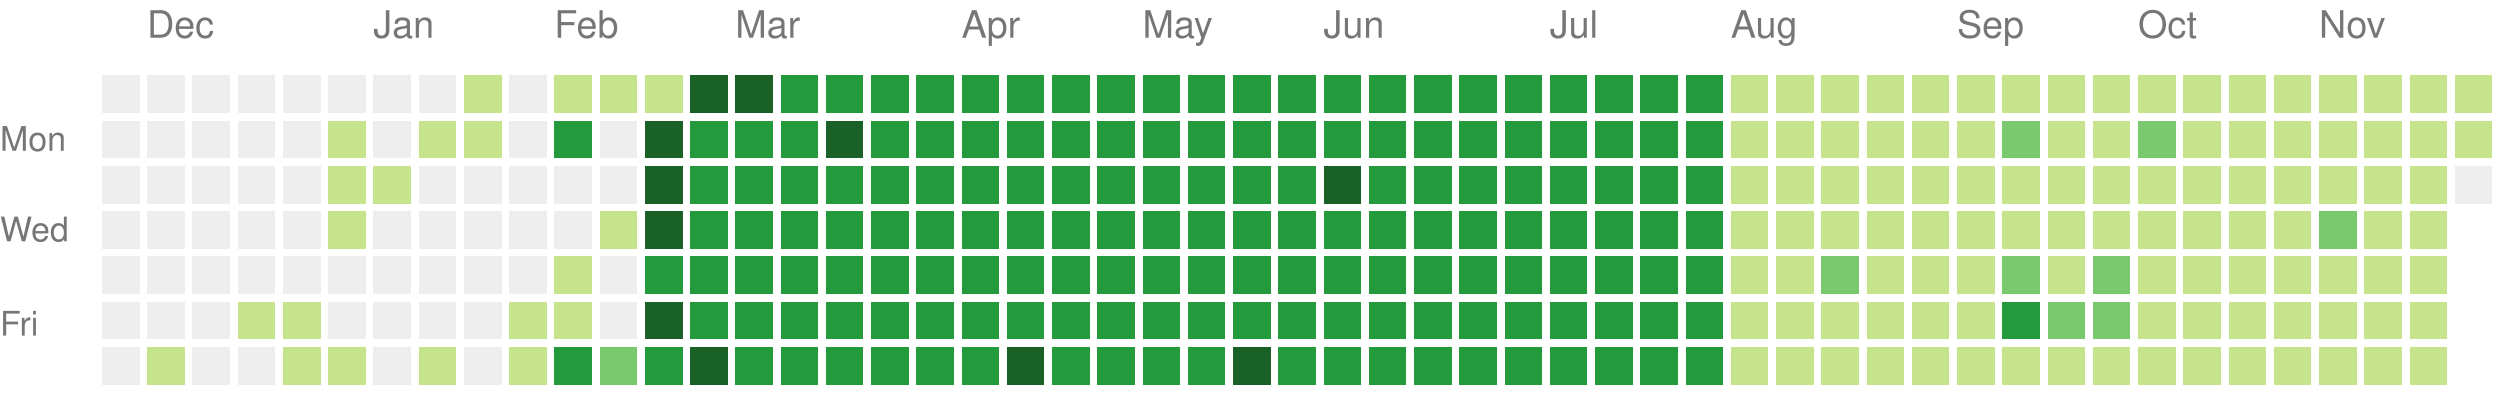
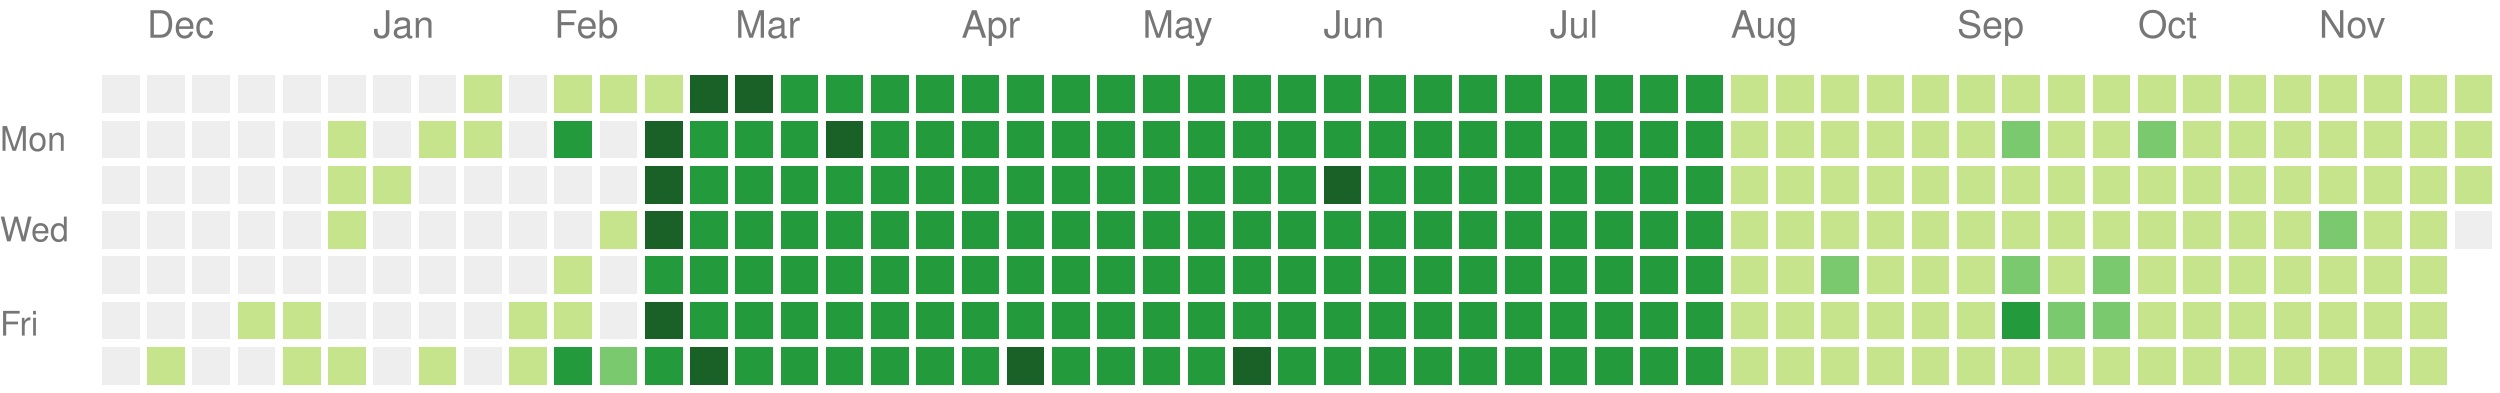
<svg xmlns="http://www.w3.org/2000/svg" version="1.1" width="663" height="104">
  <rect style="fill:#eeeeee;shape-rendering:crispedges;" data-score="0" data-date="2024-11-24" x="27" y="20" width="10" height="10" />
  <rect style="fill:#eeeeee;shape-rendering:crispedges;" data-score="0" data-date="2024-12-01" x="39" y="20" width="10" height="10" />
  <rect style="fill:#eeeeee;shape-rendering:crispedges;" data-score="0" data-date="2024-12-08" x="51" y="20" width="10" height="10" />
  <rect style="fill:#eeeeee;shape-rendering:crispedges;" data-score="0" data-date="2024-12-15" x="63" y="20" width="10" height="10" />
  <rect style="fill:#eeeeee;shape-rendering:crispedges;" data-score="0" data-date="2024-12-22" x="75" y="20" width="10" height="10" />
  <rect style="fill:#eeeeee;shape-rendering:crispedges;" data-score="0" data-date="2024-12-29" x="87" y="20" width="10" height="10" />
  <rect style="fill:#eeeeee;shape-rendering:crispedges;" data-score="0" data-date="2025-01-05" x="99" y="20" width="10" height="10" />
  <rect style="fill:#eeeeee;shape-rendering:crispedges;" data-score="0" data-date="2025-01-12" x="111" y="20" width="10" height="10" />
  <rect style="fill:#c6e48b;shape-rendering:crispedges;" data-score="1" data-date="2025-01-19" x="123" y="20" width="10" height="10" />
  <rect style="fill:#eeeeee;shape-rendering:crispedges;" data-score="0" data-date="2025-01-26" x="135" y="20" width="10" height="10" />
  <rect style="fill:#c6e48b;shape-rendering:crispedges;" data-score="1" data-date="2025-02-02" x="147" y="20" width="10" height="10" />
  <rect style="fill:#c6e48b;shape-rendering:crispedges;" data-score="1" data-date="2025-02-09" x="159" y="20" width="10" height="10" />
  <rect style="fill:#c6e48b;shape-rendering:crispedges;" data-score="1" data-date="2025-02-16" x="171" y="20" width="10" height="10" />
  <rect style="fill:#196127;shape-rendering:crispedges;" data-score="4" data-date="2025-02-23" x="183" y="20" width="10" height="10" />
  <rect style="fill:#196127;shape-rendering:crispedges;" data-score="4" data-date="2025-03-02" x="195" y="20" width="10" height="10" />
  <rect style="fill:#239a3b;shape-rendering:crispedges;" data-score="3" data-date="2025-03-09" x="207" y="20" width="10" height="10" />
  <rect style="fill:#239a3b;shape-rendering:crispedges;" data-score="3" data-date="2025-03-16" x="219" y="20" width="10" height="10" />
  <rect style="fill:#239a3b;shape-rendering:crispedges;" data-score="3" data-date="2025-03-23" x="231" y="20" width="10" height="10" />
  <rect style="fill:#239a3b;shape-rendering:crispedges;" data-score="3" data-date="2025-03-30" x="243" y="20" width="10" height="10" />
  <rect style="fill:#239a3b;shape-rendering:crispedges;" data-score="3" data-date="2025-04-06" x="255" y="20" width="10" height="10" />
  <rect style="fill:#239a3b;shape-rendering:crispedges;" data-score="3" data-date="2025-04-13" x="267" y="20" width="10" height="10" />
  <rect style="fill:#239a3b;shape-rendering:crispedges;" data-score="3" data-date="2025-04-20" x="279" y="20" width="10" height="10" />
  <rect style="fill:#239a3b;shape-rendering:crispedges;" data-score="3" data-date="2025-04-27" x="291" y="20" width="10" height="10" />
  <rect style="fill:#239a3b;shape-rendering:crispedges;" data-score="3" data-date="2025-05-04" x="303" y="20" width="10" height="10" />
  <rect style="fill:#239a3b;shape-rendering:crispedges;" data-score="3" data-date="2025-05-11" x="315" y="20" width="10" height="10" />
  <rect style="fill:#239a3b;shape-rendering:crispedges;" data-score="3" data-date="2025-05-18" x="327" y="20" width="10" height="10" />
  <rect style="fill:#239a3b;shape-rendering:crispedges;" data-score="3" data-date="2025-05-25" x="339" y="20" width="10" height="10" />
  <rect style="fill:#239a3b;shape-rendering:crispedges;" data-score="3" data-date="2025-06-01" x="351" y="20" width="10" height="10" />
  <rect style="fill:#239a3b;shape-rendering:crispedges;" data-score="3" data-date="2025-06-08" x="363" y="20" width="10" height="10" />
  <rect style="fill:#239a3b;shape-rendering:crispedges;" data-score="3" data-date="2025-06-15" x="375" y="20" width="10" height="10" />
  <rect style="fill:#239a3b;shape-rendering:crispedges;" data-score="3" data-date="2025-06-22" x="387" y="20" width="10" height="10" />
  <rect style="fill:#239a3b;shape-rendering:crispedges;" data-score="3" data-date="2025-06-29" x="399" y="20" width="10" height="10" />
  <rect style="fill:#239a3b;shape-rendering:crispedges;" data-score="3" data-date="2025-07-06" x="411" y="20" width="10" height="10" />
  <rect style="fill:#239a3b;shape-rendering:crispedges;" data-score="3" data-date="2025-07-13" x="423" y="20" width="10" height="10" />
  <rect style="fill:#239a3b;shape-rendering:crispedges;" data-score="3" data-date="2025-07-20" x="435" y="20" width="10" height="10" />
  <rect style="fill:#239a3b;shape-rendering:crispedges;" data-score="3" data-date="2025-07-27" x="447" y="20" width="10" height="10" />
  <rect style="fill:#c6e48b;shape-rendering:crispedges;" data-score="1" data-date="2025-08-03" x="459" y="20" width="10" height="10" />
  <rect style="fill:#c6e48b;shape-rendering:crispedges;" data-score="1" data-date="2025-08-10" x="471" y="20" width="10" height="10" />
  <rect style="fill:#c6e48b;shape-rendering:crispedges;" data-score="1" data-date="2025-08-17" x="483" y="20" width="10" height="10" />
  <rect style="fill:#c6e48b;shape-rendering:crispedges;" data-score="1" data-date="2025-08-24" x="495" y="20" width="10" height="10" />
  <rect style="fill:#c6e48b;shape-rendering:crispedges;" data-score="1" data-date="2025-08-31" x="507" y="20" width="10" height="10" />
  <rect style="fill:#c6e48b;shape-rendering:crispedges;" data-score="1" data-date="2025-09-07" x="519" y="20" width="10" height="10" />
  <rect style="fill:#c6e48b;shape-rendering:crispedges;" data-score="1" data-date="2025-09-14" x="531" y="20" width="10" height="10" />
  <rect style="fill:#c6e48b;shape-rendering:crispedges;" data-score="1" data-date="2025-09-21" x="543" y="20" width="10" height="10" />
  <rect style="fill:#c6e48b;shape-rendering:crispedges;" data-score="1" data-date="2025-09-28" x="555" y="20" width="10" height="10" />
  <rect style="fill:#c6e48b;shape-rendering:crispedges;" data-score="1" data-date="2025-10-05" x="567" y="20" width="10" height="10" />
  <rect style="fill:#c6e48b;shape-rendering:crispedges;" data-score="1" data-date="2025-10-12" x="579" y="20" width="10" height="10" />
  <rect style="fill:#c6e48b;shape-rendering:crispedges;" data-score="1" data-date="2025-10-19" x="591" y="20" width="10" height="10" />
  <rect style="fill:#c6e48b;shape-rendering:crispedges;" data-score="1" data-date="2025-10-26" x="603" y="20" width="10" height="10" />
  <rect style="fill:#c6e48b;shape-rendering:crispedges;" data-score="1" data-date="2025-11-02" x="615" y="20" width="10" height="10" />
  <rect style="fill:#c6e48b;shape-rendering:crispedges;" data-score="1" data-date="2025-11-09" x="627" y="20" width="10" height="10" />
  <rect style="fill:#c6e48b;shape-rendering:crispedges;" data-score="1" data-date="2025-11-16" x="639" y="20" width="10" height="10" />
  <rect style="fill:#c6e48b;shape-rendering:crispedges;" data-score="1" data-date="2025-11-23" x="651" y="20" width="10" height="10" />
  <rect style="fill:#eeeeee;shape-rendering:crispedges;" data-score="0" data-date="2024-11-25" x="27" y="32" width="10" height="10" />
  <rect style="fill:#eeeeee;shape-rendering:crispedges;" data-score="0" data-date="2024-12-02" x="39" y="32" width="10" height="10" />
  <rect style="fill:#eeeeee;shape-rendering:crispedges;" data-score="0" data-date="2024-12-09" x="51" y="32" width="10" height="10" />
  <rect style="fill:#eeeeee;shape-rendering:crispedges;" data-score="0" data-date="2024-12-16" x="63" y="32" width="10" height="10" />
  <rect style="fill:#eeeeee;shape-rendering:crispedges;" data-score="0" data-date="2024-12-23" x="75" y="32" width="10" height="10" />
  <rect style="fill:#c6e48b;shape-rendering:crispedges;" data-score="1" data-date="2024-12-30" x="87" y="32" width="10" height="10" />
  <rect style="fill:#eeeeee;shape-rendering:crispedges;" data-score="0" data-date="2025-01-06" x="99" y="32" width="10" height="10" />
  <rect style="fill:#c6e48b;shape-rendering:crispedges;" data-score="1" data-date="2025-01-13" x="111" y="32" width="10" height="10" />
  <rect style="fill:#c6e48b;shape-rendering:crispedges;" data-score="1" data-date="2025-01-20" x="123" y="32" width="10" height="10" />
  <rect style="fill:#eeeeee;shape-rendering:crispedges;" data-score="0" data-date="2025-01-27" x="135" y="32" width="10" height="10" />
  <rect style="fill:#239a3b;shape-rendering:crispedges;" data-score="3" data-date="2025-02-03" x="147" y="32" width="10" height="10" />
  <rect style="fill:#eeeeee;shape-rendering:crispedges;" data-score="0" data-date="2025-02-10" x="159" y="32" width="10" height="10" />
  <rect style="fill:#196127;shape-rendering:crispedges;" data-score="4" data-date="2025-02-17" x="171" y="32" width="10" height="10" />
  <rect style="fill:#239a3b;shape-rendering:crispedges;" data-score="3" data-date="2025-02-24" x="183" y="32" width="10" height="10" />
  <rect style="fill:#239a3b;shape-rendering:crispedges;" data-score="3" data-date="2025-03-03" x="195" y="32" width="10" height="10" />
  <rect style="fill:#239a3b;shape-rendering:crispedges;" data-score="3" data-date="2025-03-10" x="207" y="32" width="10" height="10" />
  <rect style="fill:#196127;shape-rendering:crispedges;" data-score="4" data-date="2025-03-17" x="219" y="32" width="10" height="10" />
  <rect style="fill:#239a3b;shape-rendering:crispedges;" data-score="3" data-date="2025-03-24" x="231" y="32" width="10" height="10" />
  <rect style="fill:#239a3b;shape-rendering:crispedges;" data-score="3" data-date="2025-03-31" x="243" y="32" width="10" height="10" />
  <rect style="fill:#239a3b;shape-rendering:crispedges;" data-score="3" data-date="2025-04-07" x="255" y="32" width="10" height="10" />
  <rect style="fill:#239a3b;shape-rendering:crispedges;" data-score="3" data-date="2025-04-14" x="267" y="32" width="10" height="10" />
  <rect style="fill:#239a3b;shape-rendering:crispedges;" data-score="3" data-date="2025-04-21" x="279" y="32" width="10" height="10" />
  <rect style="fill:#239a3b;shape-rendering:crispedges;" data-score="3" data-date="2025-04-28" x="291" y="32" width="10" height="10" />
  <rect style="fill:#239a3b;shape-rendering:crispedges;" data-score="3" data-date="2025-05-05" x="303" y="32" width="10" height="10" />
  <rect style="fill:#239a3b;shape-rendering:crispedges;" data-score="3" data-date="2025-05-12" x="315" y="32" width="10" height="10" />
  <rect style="fill:#239a3b;shape-rendering:crispedges;" data-score="3" data-date="2025-05-19" x="327" y="32" width="10" height="10" />
  <rect style="fill:#239a3b;shape-rendering:crispedges;" data-score="3" data-date="2025-05-26" x="339" y="32" width="10" height="10" />
  <rect style="fill:#239a3b;shape-rendering:crispedges;" data-score="3" data-date="2025-06-02" x="351" y="32" width="10" height="10" />
  <rect style="fill:#239a3b;shape-rendering:crispedges;" data-score="3" data-date="2025-06-09" x="363" y="32" width="10" height="10" />
  <rect style="fill:#239a3b;shape-rendering:crispedges;" data-score="3" data-date="2025-06-16" x="375" y="32" width="10" height="10" />
  <rect style="fill:#239a3b;shape-rendering:crispedges;" data-score="3" data-date="2025-06-23" x="387" y="32" width="10" height="10" />
  <rect style="fill:#239a3b;shape-rendering:crispedges;" data-score="3" data-date="2025-06-30" x="399" y="32" width="10" height="10" />
  <rect style="fill:#239a3b;shape-rendering:crispedges;" data-score="3" data-date="2025-07-07" x="411" y="32" width="10" height="10" />
  <rect style="fill:#239a3b;shape-rendering:crispedges;" data-score="3" data-date="2025-07-14" x="423" y="32" width="10" height="10" />
  <rect style="fill:#239a3b;shape-rendering:crispedges;" data-score="3" data-date="2025-07-21" x="435" y="32" width="10" height="10" />
  <rect style="fill:#239a3b;shape-rendering:crispedges;" data-score="3" data-date="2025-07-28" x="447" y="32" width="10" height="10" />
  <rect style="fill:#c6e48b;shape-rendering:crispedges;" data-score="1" data-date="2025-08-04" x="459" y="32" width="10" height="10" />
  <rect style="fill:#c6e48b;shape-rendering:crispedges;" data-score="1" data-date="2025-08-11" x="471" y="32" width="10" height="10" />
  <rect style="fill:#c6e48b;shape-rendering:crispedges;" data-score="1" data-date="2025-08-18" x="483" y="32" width="10" height="10" />
  <rect style="fill:#c6e48b;shape-rendering:crispedges;" data-score="1" data-date="2025-08-25" x="495" y="32" width="10" height="10" />
  <rect style="fill:#c6e48b;shape-rendering:crispedges;" data-score="1" data-date="2025-09-01" x="507" y="32" width="10" height="10" />
  <rect style="fill:#c6e48b;shape-rendering:crispedges;" data-score="1" data-date="2025-09-08" x="519" y="32" width="10" height="10" />
  <rect style="fill:#7bc96f;shape-rendering:crispedges;" data-score="2" data-date="2025-09-15" x="531" y="32" width="10" height="10" />
  <rect style="fill:#c6e48b;shape-rendering:crispedges;" data-score="1" data-date="2025-09-22" x="543" y="32" width="10" height="10" />
  <rect style="fill:#c6e48b;shape-rendering:crispedges;" data-score="1" data-date="2025-09-29" x="555" y="32" width="10" height="10" />
  <rect style="fill:#7bc96f;shape-rendering:crispedges;" data-score="2" data-date="2025-10-06" x="567" y="32" width="10" height="10" />
  <rect style="fill:#c6e48b;shape-rendering:crispedges;" data-score="1" data-date="2025-10-13" x="579" y="32" width="10" height="10" />
  <rect style="fill:#c6e48b;shape-rendering:crispedges;" data-score="1" data-date="2025-10-20" x="591" y="32" width="10" height="10" />
  <rect style="fill:#c6e48b;shape-rendering:crispedges;" data-score="1" data-date="2025-10-27" x="603" y="32" width="10" height="10" />
  <rect style="fill:#c6e48b;shape-rendering:crispedges;" data-score="1" data-date="2025-11-03" x="615" y="32" width="10" height="10" />
  <rect style="fill:#c6e48b;shape-rendering:crispedges;" data-score="1" data-date="2025-11-10" x="627" y="32" width="10" height="10" />
  <rect style="fill:#c6e48b;shape-rendering:crispedges;" data-score="1" data-date="2025-11-17" x="639" y="32" width="10" height="10" />
  <rect style="fill:#c6e48b;shape-rendering:crispedges;" data-score="1" data-date="2025-11-24" x="651" y="32" width="10" height="10" />
  <rect style="fill:#eeeeee;shape-rendering:crispedges;" data-score="0" data-date="2024-11-26" x="27" y="44" width="10" height="10" />
  <rect style="fill:#eeeeee;shape-rendering:crispedges;" data-score="0" data-date="2024-12-03" x="39" y="44" width="10" height="10" />
  <rect style="fill:#eeeeee;shape-rendering:crispedges;" data-score="0" data-date="2024-12-10" x="51" y="44" width="10" height="10" />
  <rect style="fill:#eeeeee;shape-rendering:crispedges;" data-score="0" data-date="2024-12-17" x="63" y="44" width="10" height="10" />
  <rect style="fill:#eeeeee;shape-rendering:crispedges;" data-score="0" data-date="2024-12-24" x="75" y="44" width="10" height="10" />
  <rect style="fill:#c6e48b;shape-rendering:crispedges;" data-score="1" data-date="2024-12-31" x="87" y="44" width="10" height="10" />
  <rect style="fill:#c6e48b;shape-rendering:crispedges;" data-score="1" data-date="2025-01-07" x="99" y="44" width="10" height="10" />
  <rect style="fill:#eeeeee;shape-rendering:crispedges;" data-score="0" data-date="2025-01-14" x="111" y="44" width="10" height="10" />
  <rect style="fill:#eeeeee;shape-rendering:crispedges;" data-score="0" data-date="2025-01-21" x="123" y="44" width="10" height="10" />
  <rect style="fill:#eeeeee;shape-rendering:crispedges;" data-score="0" data-date="2025-01-28" x="135" y="44" width="10" height="10" />
  <rect style="fill:#eeeeee;shape-rendering:crispedges;" data-score="0" data-date="2025-02-04" x="147" y="44" width="10" height="10" />
  <rect style="fill:#eeeeee;shape-rendering:crispedges;" data-score="0" data-date="2025-02-11" x="159" y="44" width="10" height="10" />
  <rect style="fill:#196127;shape-rendering:crispedges;" data-score="4" data-date="2025-02-18" x="171" y="44" width="10" height="10" />
  <rect style="fill:#239a3b;shape-rendering:crispedges;" data-score="3" data-date="2025-02-25" x="183" y="44" width="10" height="10" />
  <rect style="fill:#239a3b;shape-rendering:crispedges;" data-score="3" data-date="2025-03-04" x="195" y="44" width="10" height="10" />
  <rect style="fill:#239a3b;shape-rendering:crispedges;" data-score="3" data-date="2025-03-11" x="207" y="44" width="10" height="10" />
  <rect style="fill:#239a3b;shape-rendering:crispedges;" data-score="3" data-date="2025-03-18" x="219" y="44" width="10" height="10" />
  <rect style="fill:#239a3b;shape-rendering:crispedges;" data-score="3" data-date="2025-03-25" x="231" y="44" width="10" height="10" />
  <rect style="fill:#239a3b;shape-rendering:crispedges;" data-score="3" data-date="2025-04-01" x="243" y="44" width="10" height="10" />
  <rect style="fill:#239a3b;shape-rendering:crispedges;" data-score="3" data-date="2025-04-08" x="255" y="44" width="10" height="10" />
  <rect style="fill:#239a3b;shape-rendering:crispedges;" data-score="3" data-date="2025-04-15" x="267" y="44" width="10" height="10" />
  <rect style="fill:#239a3b;shape-rendering:crispedges;" data-score="3" data-date="2025-04-22" x="279" y="44" width="10" height="10" />
  <rect style="fill:#239a3b;shape-rendering:crispedges;" data-score="3" data-date="2025-04-29" x="291" y="44" width="10" height="10" />
  <rect style="fill:#239a3b;shape-rendering:crispedges;" data-score="3" data-date="2025-05-06" x="303" y="44" width="10" height="10" />
  <rect style="fill:#239a3b;shape-rendering:crispedges;" data-score="3" data-date="2025-05-13" x="315" y="44" width="10" height="10" />
  <rect style="fill:#239a3b;shape-rendering:crispedges;" data-score="3" data-date="2025-05-20" x="327" y="44" width="10" height="10" />
  <rect style="fill:#239a3b;shape-rendering:crispedges;" data-score="3" data-date="2025-05-27" x="339" y="44" width="10" height="10" />
  <rect style="fill:#196127;shape-rendering:crispedges;" data-score="4" data-date="2025-06-03" x="351" y="44" width="10" height="10" />
  <rect style="fill:#239a3b;shape-rendering:crispedges;" data-score="3" data-date="2025-06-10" x="363" y="44" width="10" height="10" />
  <rect style="fill:#239a3b;shape-rendering:crispedges;" data-score="3" data-date="2025-06-17" x="375" y="44" width="10" height="10" />
  <rect style="fill:#239a3b;shape-rendering:crispedges;" data-score="3" data-date="2025-06-24" x="387" y="44" width="10" height="10" />
  <rect style="fill:#239a3b;shape-rendering:crispedges;" data-score="3" data-date="2025-07-01" x="399" y="44" width="10" height="10" />
  <rect style="fill:#239a3b;shape-rendering:crispedges;" data-score="3" data-date="2025-07-08" x="411" y="44" width="10" height="10" />
  <rect style="fill:#239a3b;shape-rendering:crispedges;" data-score="3" data-date="2025-07-15" x="423" y="44" width="10" height="10" />
  <rect style="fill:#239a3b;shape-rendering:crispedges;" data-score="3" data-date="2025-07-22" x="435" y="44" width="10" height="10" />
  <rect style="fill:#239a3b;shape-rendering:crispedges;" data-score="3" data-date="2025-07-29" x="447" y="44" width="10" height="10" />
  <rect style="fill:#c6e48b;shape-rendering:crispedges;" data-score="1" data-date="2025-08-05" x="459" y="44" width="10" height="10" />
  <rect style="fill:#c6e48b;shape-rendering:crispedges;" data-score="1" data-date="2025-08-12" x="471" y="44" width="10" height="10" />
  <rect style="fill:#c6e48b;shape-rendering:crispedges;" data-score="1" data-date="2025-08-19" x="483" y="44" width="10" height="10" />
  <rect style="fill:#c6e48b;shape-rendering:crispedges;" data-score="1" data-date="2025-08-26" x="495" y="44" width="10" height="10" />
  <rect style="fill:#c6e48b;shape-rendering:crispedges;" data-score="1" data-date="2025-09-02" x="507" y="44" width="10" height="10" />
  <rect style="fill:#c6e48b;shape-rendering:crispedges;" data-score="1" data-date="2025-09-09" x="519" y="44" width="10" height="10" />
  <rect style="fill:#c6e48b;shape-rendering:crispedges;" data-score="1" data-date="2025-09-16" x="531" y="44" width="10" height="10" />
  <rect style="fill:#c6e48b;shape-rendering:crispedges;" data-score="1" data-date="2025-09-23" x="543" y="44" width="10" height="10" />
  <rect style="fill:#c6e48b;shape-rendering:crispedges;" data-score="1" data-date="2025-09-30" x="555" y="44" width="10" height="10" />
  <rect style="fill:#c6e48b;shape-rendering:crispedges;" data-score="1" data-date="2025-10-07" x="567" y="44" width="10" height="10" />
  <rect style="fill:#c6e48b;shape-rendering:crispedges;" data-score="1" data-date="2025-10-14" x="579" y="44" width="10" height="10" />
  <rect style="fill:#c6e48b;shape-rendering:crispedges;" data-score="1" data-date="2025-10-21" x="591" y="44" width="10" height="10" />
  <rect style="fill:#c6e48b;shape-rendering:crispedges;" data-score="1" data-date="2025-10-28" x="603" y="44" width="10" height="10" />
  <rect style="fill:#c6e48b;shape-rendering:crispedges;" data-score="1" data-date="2025-11-04" x="615" y="44" width="10" height="10" />
  <rect style="fill:#c6e48b;shape-rendering:crispedges;" data-score="1" data-date="2025-11-11" x="627" y="44" width="10" height="10" />
  <rect style="fill:#c6e48b;shape-rendering:crispedges;" data-score="1" data-date="2025-11-18" x="639" y="44" width="10" height="10" />
-   <rect style="fill:#eeeeee;shape-rendering:crispedges;" data-score="0" data-date="2025-11-25" x="651" y="44" width="10" height="10" />
+   <rect style="fill:#c6e48b;shape-rendering:crispedges;" data-score="1" data-date="2025-11-25" x="651" y="44" width="10" height="10" />
  <rect style="fill:#eeeeee;shape-rendering:crispedges;" data-score="0" data-date="2024-11-27" x="27" y="56" width="10" height="10" />
  <rect style="fill:#eeeeee;shape-rendering:crispedges;" data-score="0" data-date="2024-12-04" x="39" y="56" width="10" height="10" />
  <rect style="fill:#eeeeee;shape-rendering:crispedges;" data-score="0" data-date="2024-12-11" x="51" y="56" width="10" height="10" />
  <rect style="fill:#eeeeee;shape-rendering:crispedges;" data-score="0" data-date="2024-12-18" x="63" y="56" width="10" height="10" />
  <rect style="fill:#eeeeee;shape-rendering:crispedges;" data-score="0" data-date="2024-12-25" x="75" y="56" width="10" height="10" />
  <rect style="fill:#c6e48b;shape-rendering:crispedges;" data-score="1" data-date="2025-01-01" x="87" y="56" width="10" height="10" />
  <rect style="fill:#eeeeee;shape-rendering:crispedges;" data-score="0" data-date="2025-01-08" x="99" y="56" width="10" height="10" />
  <rect style="fill:#eeeeee;shape-rendering:crispedges;" data-score="0" data-date="2025-01-15" x="111" y="56" width="10" height="10" />
  <rect style="fill:#eeeeee;shape-rendering:crispedges;" data-score="0" data-date="2025-01-22" x="123" y="56" width="10" height="10" />
  <rect style="fill:#eeeeee;shape-rendering:crispedges;" data-score="0" data-date="2025-01-29" x="135" y="56" width="10" height="10" />
  <rect style="fill:#eeeeee;shape-rendering:crispedges;" data-score="0" data-date="2025-02-05" x="147" y="56" width="10" height="10" />
  <rect style="fill:#c6e48b;shape-rendering:crispedges;" data-score="1" data-date="2025-02-12" x="159" y="56" width="10" height="10" />
  <rect style="fill:#196127;shape-rendering:crispedges;" data-score="4" data-date="2025-02-19" x="171" y="56" width="10" height="10" />
  <rect style="fill:#239a3b;shape-rendering:crispedges;" data-score="3" data-date="2025-02-26" x="183" y="56" width="10" height="10" />
  <rect style="fill:#239a3b;shape-rendering:crispedges;" data-score="3" data-date="2025-03-05" x="195" y="56" width="10" height="10" />
  <rect style="fill:#239a3b;shape-rendering:crispedges;" data-score="3" data-date="2025-03-12" x="207" y="56" width="10" height="10" />
  <rect style="fill:#239a3b;shape-rendering:crispedges;" data-score="3" data-date="2025-03-19" x="219" y="56" width="10" height="10" />
  <rect style="fill:#239a3b;shape-rendering:crispedges;" data-score="3" data-date="2025-03-26" x="231" y="56" width="10" height="10" />
  <rect style="fill:#239a3b;shape-rendering:crispedges;" data-score="3" data-date="2025-04-02" x="243" y="56" width="10" height="10" />
  <rect style="fill:#239a3b;shape-rendering:crispedges;" data-score="3" data-date="2025-04-09" x="255" y="56" width="10" height="10" />
  <rect style="fill:#239a3b;shape-rendering:crispedges;" data-score="3" data-date="2025-04-16" x="267" y="56" width="10" height="10" />
  <rect style="fill:#239a3b;shape-rendering:crispedges;" data-score="3" data-date="2025-04-23" x="279" y="56" width="10" height="10" />
  <rect style="fill:#239a3b;shape-rendering:crispedges;" data-score="3" data-date="2025-04-30" x="291" y="56" width="10" height="10" />
  <rect style="fill:#239a3b;shape-rendering:crispedges;" data-score="3" data-date="2025-05-07" x="303" y="56" width="10" height="10" />
  <rect style="fill:#239a3b;shape-rendering:crispedges;" data-score="3" data-date="2025-05-14" x="315" y="56" width="10" height="10" />
  <rect style="fill:#239a3b;shape-rendering:crispedges;" data-score="3" data-date="2025-05-21" x="327" y="56" width="10" height="10" />
  <rect style="fill:#239a3b;shape-rendering:crispedges;" data-score="3" data-date="2025-05-28" x="339" y="56" width="10" height="10" />
  <rect style="fill:#239a3b;shape-rendering:crispedges;" data-score="3" data-date="2025-06-04" x="351" y="56" width="10" height="10" />
  <rect style="fill:#239a3b;shape-rendering:crispedges;" data-score="3" data-date="2025-06-11" x="363" y="56" width="10" height="10" />
  <rect style="fill:#239a3b;shape-rendering:crispedges;" data-score="3" data-date="2025-06-18" x="375" y="56" width="10" height="10" />
  <rect style="fill:#239a3b;shape-rendering:crispedges;" data-score="3" data-date="2025-06-25" x="387" y="56" width="10" height="10" />
  <rect style="fill:#239a3b;shape-rendering:crispedges;" data-score="3" data-date="2025-07-02" x="399" y="56" width="10" height="10" />
  <rect style="fill:#239a3b;shape-rendering:crispedges;" data-score="3" data-date="2025-07-09" x="411" y="56" width="10" height="10" />
  <rect style="fill:#239a3b;shape-rendering:crispedges;" data-score="3" data-date="2025-07-16" x="423" y="56" width="10" height="10" />
  <rect style="fill:#239a3b;shape-rendering:crispedges;" data-score="3" data-date="2025-07-23" x="435" y="56" width="10" height="10" />
  <rect style="fill:#239a3b;shape-rendering:crispedges;" data-score="3" data-date="2025-07-30" x="447" y="56" width="10" height="10" />
  <rect style="fill:#c6e48b;shape-rendering:crispedges;" data-score="1" data-date="2025-08-06" x="459" y="56" width="10" height="10" />
  <rect style="fill:#c6e48b;shape-rendering:crispedges;" data-score="1" data-date="2025-08-13" x="471" y="56" width="10" height="10" />
  <rect style="fill:#c6e48b;shape-rendering:crispedges;" data-score="1" data-date="2025-08-20" x="483" y="56" width="10" height="10" />
  <rect style="fill:#c6e48b;shape-rendering:crispedges;" data-score="1" data-date="2025-08-27" x="495" y="56" width="10" height="10" />
  <rect style="fill:#c6e48b;shape-rendering:crispedges;" data-score="1" data-date="2025-09-03" x="507" y="56" width="10" height="10" />
  <rect style="fill:#c6e48b;shape-rendering:crispedges;" data-score="1" data-date="2025-09-10" x="519" y="56" width="10" height="10" />
  <rect style="fill:#c6e48b;shape-rendering:crispedges;" data-score="1" data-date="2025-09-17" x="531" y="56" width="10" height="10" />
  <rect style="fill:#c6e48b;shape-rendering:crispedges;" data-score="1" data-date="2025-09-24" x="543" y="56" width="10" height="10" />
  <rect style="fill:#c6e48b;shape-rendering:crispedges;" data-score="1" data-date="2025-10-01" x="555" y="56" width="10" height="10" />
  <rect style="fill:#c6e48b;shape-rendering:crispedges;" data-score="1" data-date="2025-10-08" x="567" y="56" width="10" height="10" />
  <rect style="fill:#c6e48b;shape-rendering:crispedges;" data-score="1" data-date="2025-10-15" x="579" y="56" width="10" height="10" />
  <rect style="fill:#c6e48b;shape-rendering:crispedges;" data-score="1" data-date="2025-10-22" x="591" y="56" width="10" height="10" />
  <rect style="fill:#c6e48b;shape-rendering:crispedges;" data-score="1" data-date="2025-10-29" x="603" y="56" width="10" height="10" />
  <rect style="fill:#7bc96f;shape-rendering:crispedges;" data-score="2" data-date="2025-11-05" x="615" y="56" width="10" height="10" />
  <rect style="fill:#c6e48b;shape-rendering:crispedges;" data-score="1" data-date="2025-11-12" x="627" y="56" width="10" height="10" />
  <rect style="fill:#c6e48b;shape-rendering:crispedges;" data-score="1" data-date="2025-11-19" x="639" y="56" width="10" height="10" />
+   <rect style="fill:#eeeeee;shape-rendering:crispedges;" data-score="0" data-date="2025-11-26" x="651" y="56" width="10" height="10" />
  <rect style="fill:#eeeeee;shape-rendering:crispedges;" data-score="0" data-date="2024-11-28" x="27" y="68" width="10" height="10" />
  <rect style="fill:#eeeeee;shape-rendering:crispedges;" data-score="0" data-date="2024-12-05" x="39" y="68" width="10" height="10" />
  <rect style="fill:#eeeeee;shape-rendering:crispedges;" data-score="0" data-date="2024-12-12" x="51" y="68" width="10" height="10" />
  <rect style="fill:#eeeeee;shape-rendering:crispedges;" data-score="0" data-date="2024-12-19" x="63" y="68" width="10" height="10" />
  <rect style="fill:#eeeeee;shape-rendering:crispedges;" data-score="0" data-date="2024-12-26" x="75" y="68" width="10" height="10" />
  <rect style="fill:#eeeeee;shape-rendering:crispedges;" data-score="0" data-date="2025-01-02" x="87" y="68" width="10" height="10" />
  <rect style="fill:#eeeeee;shape-rendering:crispedges;" data-score="0" data-date="2025-01-09" x="99" y="68" width="10" height="10" />
  <rect style="fill:#eeeeee;shape-rendering:crispedges;" data-score="0" data-date="2025-01-16" x="111" y="68" width="10" height="10" />
  <rect style="fill:#eeeeee;shape-rendering:crispedges;" data-score="0" data-date="2025-01-23" x="123" y="68" width="10" height="10" />
  <rect style="fill:#eeeeee;shape-rendering:crispedges;" data-score="0" data-date="2025-01-30" x="135" y="68" width="10" height="10" />
  <rect style="fill:#c6e48b;shape-rendering:crispedges;" data-score="1" data-date="2025-02-06" x="147" y="68" width="10" height="10" />
  <rect style="fill:#eeeeee;shape-rendering:crispedges;" data-score="0" data-date="2025-02-13" x="159" y="68" width="10" height="10" />
  <rect style="fill:#239a3b;shape-rendering:crispedges;" data-score="3" data-date="2025-02-20" x="171" y="68" width="10" height="10" />
  <rect style="fill:#239a3b;shape-rendering:crispedges;" data-score="3" data-date="2025-02-27" x="183" y="68" width="10" height="10" />
  <rect style="fill:#239a3b;shape-rendering:crispedges;" data-score="3" data-date="2025-03-06" x="195" y="68" width="10" height="10" />
  <rect style="fill:#239a3b;shape-rendering:crispedges;" data-score="3" data-date="2025-03-13" x="207" y="68" width="10" height="10" />
  <rect style="fill:#239a3b;shape-rendering:crispedges;" data-score="3" data-date="2025-03-20" x="219" y="68" width="10" height="10" />
  <rect style="fill:#239a3b;shape-rendering:crispedges;" data-score="3" data-date="2025-03-27" x="231" y="68" width="10" height="10" />
  <rect style="fill:#239a3b;shape-rendering:crispedges;" data-score="3" data-date="2025-04-03" x="243" y="68" width="10" height="10" />
  <rect style="fill:#239a3b;shape-rendering:crispedges;" data-score="3" data-date="2025-04-10" x="255" y="68" width="10" height="10" />
  <rect style="fill:#239a3b;shape-rendering:crispedges;" data-score="3" data-date="2025-04-17" x="267" y="68" width="10" height="10" />
  <rect style="fill:#239a3b;shape-rendering:crispedges;" data-score="3" data-date="2025-04-24" x="279" y="68" width="10" height="10" />
  <rect style="fill:#239a3b;shape-rendering:crispedges;" data-score="3" data-date="2025-05-01" x="291" y="68" width="10" height="10" />
  <rect style="fill:#239a3b;shape-rendering:crispedges;" data-score="3" data-date="2025-05-08" x="303" y="68" width="10" height="10" />
  <rect style="fill:#239a3b;shape-rendering:crispedges;" data-score="3" data-date="2025-05-15" x="315" y="68" width="10" height="10" />
  <rect style="fill:#239a3b;shape-rendering:crispedges;" data-score="3" data-date="2025-05-22" x="327" y="68" width="10" height="10" />
  <rect style="fill:#239a3b;shape-rendering:crispedges;" data-score="3" data-date="2025-05-29" x="339" y="68" width="10" height="10" />
  <rect style="fill:#239a3b;shape-rendering:crispedges;" data-score="3" data-date="2025-06-05" x="351" y="68" width="10" height="10" />
  <rect style="fill:#239a3b;shape-rendering:crispedges;" data-score="3" data-date="2025-06-12" x="363" y="68" width="10" height="10" />
  <rect style="fill:#239a3b;shape-rendering:crispedges;" data-score="3" data-date="2025-06-19" x="375" y="68" width="10" height="10" />
  <rect style="fill:#239a3b;shape-rendering:crispedges;" data-score="3" data-date="2025-06-26" x="387" y="68" width="10" height="10" />
  <rect style="fill:#239a3b;shape-rendering:crispedges;" data-score="3" data-date="2025-07-03" x="399" y="68" width="10" height="10" />
  <rect style="fill:#239a3b;shape-rendering:crispedges;" data-score="3" data-date="2025-07-10" x="411" y="68" width="10" height="10" />
  <rect style="fill:#239a3b;shape-rendering:crispedges;" data-score="3" data-date="2025-07-17" x="423" y="68" width="10" height="10" />
  <rect style="fill:#239a3b;shape-rendering:crispedges;" data-score="3" data-date="2025-07-24" x="435" y="68" width="10" height="10" />
  <rect style="fill:#239a3b;shape-rendering:crispedges;" data-score="3" data-date="2025-07-31" x="447" y="68" width="10" height="10" />
  <rect style="fill:#c6e48b;shape-rendering:crispedges;" data-score="1" data-date="2025-08-07" x="459" y="68" width="10" height="10" />
  <rect style="fill:#c6e48b;shape-rendering:crispedges;" data-score="1" data-date="2025-08-14" x="471" y="68" width="10" height="10" />
  <rect style="fill:#7bc96f;shape-rendering:crispedges;" data-score="2" data-date="2025-08-21" x="483" y="68" width="10" height="10" />
  <rect style="fill:#c6e48b;shape-rendering:crispedges;" data-score="1" data-date="2025-08-28" x="495" y="68" width="10" height="10" />
  <rect style="fill:#c6e48b;shape-rendering:crispedges;" data-score="1" data-date="2025-09-04" x="507" y="68" width="10" height="10" />
  <rect style="fill:#c6e48b;shape-rendering:crispedges;" data-score="1" data-date="2025-09-11" x="519" y="68" width="10" height="10" />
  <rect style="fill:#7bc96f;shape-rendering:crispedges;" data-score="2" data-date="2025-09-18" x="531" y="68" width="10" height="10" />
  <rect style="fill:#c6e48b;shape-rendering:crispedges;" data-score="1" data-date="2025-09-25" x="543" y="68" width="10" height="10" />
  <rect style="fill:#7bc96f;shape-rendering:crispedges;" data-score="2" data-date="2025-10-02" x="555" y="68" width="10" height="10" />
  <rect style="fill:#c6e48b;shape-rendering:crispedges;" data-score="1" data-date="2025-10-09" x="567" y="68" width="10" height="10" />
  <rect style="fill:#c6e48b;shape-rendering:crispedges;" data-score="1" data-date="2025-10-16" x="579" y="68" width="10" height="10" />
  <rect style="fill:#c6e48b;shape-rendering:crispedges;" data-score="1" data-date="2025-10-23" x="591" y="68" width="10" height="10" />
  <rect style="fill:#c6e48b;shape-rendering:crispedges;" data-score="1" data-date="2025-10-30" x="603" y="68" width="10" height="10" />
  <rect style="fill:#c6e48b;shape-rendering:crispedges;" data-score="1" data-date="2025-11-06" x="615" y="68" width="10" height="10" />
  <rect style="fill:#c6e48b;shape-rendering:crispedges;" data-score="1" data-date="2025-11-13" x="627" y="68" width="10" height="10" />
  <rect style="fill:#c6e48b;shape-rendering:crispedges;" data-score="1" data-date="2025-11-20" x="639" y="68" width="10" height="10" />
  <rect style="fill:#eeeeee;shape-rendering:crispedges;" data-score="0" data-date="2024-11-29" x="27" y="80" width="10" height="10" />
  <rect style="fill:#eeeeee;shape-rendering:crispedges;" data-score="0" data-date="2024-12-06" x="39" y="80" width="10" height="10" />
  <rect style="fill:#eeeeee;shape-rendering:crispedges;" data-score="0" data-date="2024-12-13" x="51" y="80" width="10" height="10" />
  <rect style="fill:#c6e48b;shape-rendering:crispedges;" data-score="1" data-date="2024-12-20" x="63" y="80" width="10" height="10" />
  <rect style="fill:#c6e48b;shape-rendering:crispedges;" data-score="1" data-date="2024-12-27" x="75" y="80" width="10" height="10" />
  <rect style="fill:#eeeeee;shape-rendering:crispedges;" data-score="0" data-date="2025-01-03" x="87" y="80" width="10" height="10" />
  <rect style="fill:#eeeeee;shape-rendering:crispedges;" data-score="0" data-date="2025-01-10" x="99" y="80" width="10" height="10" />
  <rect style="fill:#eeeeee;shape-rendering:crispedges;" data-score="0" data-date="2025-01-17" x="111" y="80" width="10" height="10" />
  <rect style="fill:#eeeeee;shape-rendering:crispedges;" data-score="0" data-date="2025-01-24" x="123" y="80" width="10" height="10" />
  <rect style="fill:#c6e48b;shape-rendering:crispedges;" data-score="1" data-date="2025-01-31" x="135" y="80" width="10" height="10" />
  <rect style="fill:#c6e48b;shape-rendering:crispedges;" data-score="1" data-date="2025-02-07" x="147" y="80" width="10" height="10" />
  <rect style="fill:#eeeeee;shape-rendering:crispedges;" data-score="0" data-date="2025-02-14" x="159" y="80" width="10" height="10" />
  <rect style="fill:#196127;shape-rendering:crispedges;" data-score="4" data-date="2025-02-21" x="171" y="80" width="10" height="10" />
  <rect style="fill:#239a3b;shape-rendering:crispedges;" data-score="3" data-date="2025-02-28" x="183" y="80" width="10" height="10" />
  <rect style="fill:#239a3b;shape-rendering:crispedges;" data-score="3" data-date="2025-03-07" x="195" y="80" width="10" height="10" />
  <rect style="fill:#239a3b;shape-rendering:crispedges;" data-score="3" data-date="2025-03-14" x="207" y="80" width="10" height="10" />
  <rect style="fill:#239a3b;shape-rendering:crispedges;" data-score="3" data-date="2025-03-21" x="219" y="80" width="10" height="10" />
  <rect style="fill:#239a3b;shape-rendering:crispedges;" data-score="3" data-date="2025-03-28" x="231" y="80" width="10" height="10" />
  <rect style="fill:#239a3b;shape-rendering:crispedges;" data-score="3" data-date="2025-04-04" x="243" y="80" width="10" height="10" />
  <rect style="fill:#239a3b;shape-rendering:crispedges;" data-score="3" data-date="2025-04-11" x="255" y="80" width="10" height="10" />
  <rect style="fill:#239a3b;shape-rendering:crispedges;" data-score="3" data-date="2025-04-18" x="267" y="80" width="10" height="10" />
  <rect style="fill:#239a3b;shape-rendering:crispedges;" data-score="3" data-date="2025-04-25" x="279" y="80" width="10" height="10" />
  <rect style="fill:#239a3b;shape-rendering:crispedges;" data-score="3" data-date="2025-05-02" x="291" y="80" width="10" height="10" />
  <rect style="fill:#239a3b;shape-rendering:crispedges;" data-score="3" data-date="2025-05-09" x="303" y="80" width="10" height="10" />
  <rect style="fill:#239a3b;shape-rendering:crispedges;" data-score="3" data-date="2025-05-16" x="315" y="80" width="10" height="10" />
  <rect style="fill:#239a3b;shape-rendering:crispedges;" data-score="3" data-date="2025-05-23" x="327" y="80" width="10" height="10" />
  <rect style="fill:#239a3b;shape-rendering:crispedges;" data-score="3" data-date="2025-05-30" x="339" y="80" width="10" height="10" />
  <rect style="fill:#239a3b;shape-rendering:crispedges;" data-score="3" data-date="2025-06-06" x="351" y="80" width="10" height="10" />
  <rect style="fill:#239a3b;shape-rendering:crispedges;" data-score="3" data-date="2025-06-13" x="363" y="80" width="10" height="10" />
  <rect style="fill:#239a3b;shape-rendering:crispedges;" data-score="3" data-date="2025-06-20" x="375" y="80" width="10" height="10" />
  <rect style="fill:#239a3b;shape-rendering:crispedges;" data-score="3" data-date="2025-06-27" x="387" y="80" width="10" height="10" />
  <rect style="fill:#239a3b;shape-rendering:crispedges;" data-score="3" data-date="2025-07-04" x="399" y="80" width="10" height="10" />
  <rect style="fill:#239a3b;shape-rendering:crispedges;" data-score="3" data-date="2025-07-11" x="411" y="80" width="10" height="10" />
  <rect style="fill:#239a3b;shape-rendering:crispedges;" data-score="3" data-date="2025-07-18" x="423" y="80" width="10" height="10" />
  <rect style="fill:#239a3b;shape-rendering:crispedges;" data-score="3" data-date="2025-07-25" x="435" y="80" width="10" height="10" />
  <rect style="fill:#239a3b;shape-rendering:crispedges;" data-score="3" data-date="2025-08-01" x="447" y="80" width="10" height="10" />
  <rect style="fill:#c6e48b;shape-rendering:crispedges;" data-score="1" data-date="2025-08-08" x="459" y="80" width="10" height="10" />
  <rect style="fill:#c6e48b;shape-rendering:crispedges;" data-score="1" data-date="2025-08-15" x="471" y="80" width="10" height="10" />
  <rect style="fill:#c6e48b;shape-rendering:crispedges;" data-score="1" data-date="2025-08-22" x="483" y="80" width="10" height="10" />
  <rect style="fill:#c6e48b;shape-rendering:crispedges;" data-score="1" data-date="2025-08-29" x="495" y="80" width="10" height="10" />
  <rect style="fill:#c6e48b;shape-rendering:crispedges;" data-score="1" data-date="2025-09-05" x="507" y="80" width="10" height="10" />
  <rect style="fill:#c6e48b;shape-rendering:crispedges;" data-score="1" data-date="2025-09-12" x="519" y="80" width="10" height="10" />
  <rect style="fill:#239a3b;shape-rendering:crispedges;" data-score="3" data-date="2025-09-19" x="531" y="80" width="10" height="10" />
  <rect style="fill:#7bc96f;shape-rendering:crispedges;" data-score="2" data-date="2025-09-26" x="543" y="80" width="10" height="10" />
  <rect style="fill:#7bc96f;shape-rendering:crispedges;" data-score="2" data-date="2025-10-03" x="555" y="80" width="10" height="10" />
  <rect style="fill:#c6e48b;shape-rendering:crispedges;" data-score="1" data-date="2025-10-10" x="567" y="80" width="10" height="10" />
  <rect style="fill:#c6e48b;shape-rendering:crispedges;" data-score="1" data-date="2025-10-17" x="579" y="80" width="10" height="10" />
  <rect style="fill:#c6e48b;shape-rendering:crispedges;" data-score="1" data-date="2025-10-24" x="591" y="80" width="10" height="10" />
  <rect style="fill:#c6e48b;shape-rendering:crispedges;" data-score="1" data-date="2025-10-31" x="603" y="80" width="10" height="10" />
  <rect style="fill:#c6e48b;shape-rendering:crispedges;" data-score="1" data-date="2025-11-07" x="615" y="80" width="10" height="10" />
  <rect style="fill:#c6e48b;shape-rendering:crispedges;" data-score="1" data-date="2025-11-14" x="627" y="80" width="10" height="10" />
  <rect style="fill:#c6e48b;shape-rendering:crispedges;" data-score="1" data-date="2025-11-21" x="639" y="80" width="10" height="10" />
  <rect style="fill:#eeeeee;shape-rendering:crispedges;" data-score="0" data-date="2024-11-30" x="27" y="92" width="10" height="10" />
  <rect style="fill:#c6e48b;shape-rendering:crispedges;" data-score="1" data-date="2024-12-07" x="39" y="92" width="10" height="10" />
  <rect style="fill:#eeeeee;shape-rendering:crispedges;" data-score="0" data-date="2024-12-14" x="51" y="92" width="10" height="10" />
  <rect style="fill:#eeeeee;shape-rendering:crispedges;" data-score="0" data-date="2024-12-21" x="63" y="92" width="10" height="10" />
  <rect style="fill:#c6e48b;shape-rendering:crispedges;" data-score="1" data-date="2024-12-28" x="75" y="92" width="10" height="10" />
  <rect style="fill:#c6e48b;shape-rendering:crispedges;" data-score="1" data-date="2025-01-04" x="87" y="92" width="10" height="10" />
  <rect style="fill:#eeeeee;shape-rendering:crispedges;" data-score="0" data-date="2025-01-11" x="99" y="92" width="10" height="10" />
  <rect style="fill:#c6e48b;shape-rendering:crispedges;" data-score="1" data-date="2025-01-18" x="111" y="92" width="10" height="10" />
  <rect style="fill:#eeeeee;shape-rendering:crispedges;" data-score="0" data-date="2025-01-25" x="123" y="92" width="10" height="10" />
  <rect style="fill:#c6e48b;shape-rendering:crispedges;" data-score="1" data-date="2025-02-01" x="135" y="92" width="10" height="10" />
  <rect style="fill:#239a3b;shape-rendering:crispedges;" data-score="3" data-date="2025-02-08" x="147" y="92" width="10" height="10" />
  <rect style="fill:#7bc96f;shape-rendering:crispedges;" data-score="2" data-date="2025-02-15" x="159" y="92" width="10" height="10" />
  <rect style="fill:#239a3b;shape-rendering:crispedges;" data-score="3" data-date="2025-02-22" x="171" y="92" width="10" height="10" />
  <rect style="fill:#196127;shape-rendering:crispedges;" data-score="4" data-date="2025-03-01" x="183" y="92" width="10" height="10" />
  <rect style="fill:#239a3b;shape-rendering:crispedges;" data-score="3" data-date="2025-03-08" x="195" y="92" width="10" height="10" />
  <rect style="fill:#239a3b;shape-rendering:crispedges;" data-score="3" data-date="2025-03-15" x="207" y="92" width="10" height="10" />
  <rect style="fill:#239a3b;shape-rendering:crispedges;" data-score="3" data-date="2025-03-22" x="219" y="92" width="10" height="10" />
  <rect style="fill:#239a3b;shape-rendering:crispedges;" data-score="3" data-date="2025-03-29" x="231" y="92" width="10" height="10" />
  <rect style="fill:#239a3b;shape-rendering:crispedges;" data-score="3" data-date="2025-04-05" x="243" y="92" width="10" height="10" />
  <rect style="fill:#239a3b;shape-rendering:crispedges;" data-score="3" data-date="2025-04-12" x="255" y="92" width="10" height="10" />
  <rect style="fill:#196127;shape-rendering:crispedges;" data-score="4" data-date="2025-04-19" x="267" y="92" width="10" height="10" />
  <rect style="fill:#239a3b;shape-rendering:crispedges;" data-score="3" data-date="2025-04-26" x="279" y="92" width="10" height="10" />
  <rect style="fill:#239a3b;shape-rendering:crispedges;" data-score="3" data-date="2025-05-03" x="291" y="92" width="10" height="10" />
  <rect style="fill:#239a3b;shape-rendering:crispedges;" data-score="3" data-date="2025-05-10" x="303" y="92" width="10" height="10" />
  <rect style="fill:#239a3b;shape-rendering:crispedges;" data-score="3" data-date="2025-05-17" x="315" y="92" width="10" height="10" />
  <rect style="fill:#196127;shape-rendering:crispedges;" data-score="4" data-date="2025-05-24" x="327" y="92" width="10" height="10" />
  <rect style="fill:#239a3b;shape-rendering:crispedges;" data-score="3" data-date="2025-05-31" x="339" y="92" width="10" height="10" />
  <rect style="fill:#239a3b;shape-rendering:crispedges;" data-score="3" data-date="2025-06-07" x="351" y="92" width="10" height="10" />
  <rect style="fill:#239a3b;shape-rendering:crispedges;" data-score="3" data-date="2025-06-14" x="363" y="92" width="10" height="10" />
  <rect style="fill:#239a3b;shape-rendering:crispedges;" data-score="3" data-date="2025-06-21" x="375" y="92" width="10" height="10" />
  <rect style="fill:#239a3b;shape-rendering:crispedges;" data-score="3" data-date="2025-06-28" x="387" y="92" width="10" height="10" />
  <rect style="fill:#239a3b;shape-rendering:crispedges;" data-score="3" data-date="2025-07-05" x="399" y="92" width="10" height="10" />
  <rect style="fill:#239a3b;shape-rendering:crispedges;" data-score="3" data-date="2025-07-12" x="411" y="92" width="10" height="10" />
  <rect style="fill:#239a3b;shape-rendering:crispedges;" data-score="3" data-date="2025-07-19" x="423" y="92" width="10" height="10" />
  <rect style="fill:#239a3b;shape-rendering:crispedges;" data-score="3" data-date="2025-07-26" x="435" y="92" width="10" height="10" />
  <rect style="fill:#239a3b;shape-rendering:crispedges;" data-score="3" data-date="2025-08-02" x="447" y="92" width="10" height="10" />
  <rect style="fill:#c6e48b;shape-rendering:crispedges;" data-score="1" data-date="2025-08-09" x="459" y="92" width="10" height="10" />
  <rect style="fill:#c6e48b;shape-rendering:crispedges;" data-score="1" data-date="2025-08-16" x="471" y="92" width="10" height="10" />
  <rect style="fill:#c6e48b;shape-rendering:crispedges;" data-score="1" data-date="2025-08-23" x="483" y="92" width="10" height="10" />
  <rect style="fill:#c6e48b;shape-rendering:crispedges;" data-score="1" data-date="2025-08-30" x="495" y="92" width="10" height="10" />
  <rect style="fill:#c6e48b;shape-rendering:crispedges;" data-score="1" data-date="2025-09-06" x="507" y="92" width="10" height="10" />
  <rect style="fill:#c6e48b;shape-rendering:crispedges;" data-score="1" data-date="2025-09-13" x="519" y="92" width="10" height="10" />
  <rect style="fill:#c6e48b;shape-rendering:crispedges;" data-score="1" data-date="2025-09-20" x="531" y="92" width="10" height="10" />
  <rect style="fill:#c6e48b;shape-rendering:crispedges;" data-score="1" data-date="2025-09-27" x="543" y="92" width="10" height="10" />
  <rect style="fill:#c6e48b;shape-rendering:crispedges;" data-score="1" data-date="2025-10-04" x="555" y="92" width="10" height="10" />
  <rect style="fill:#c6e48b;shape-rendering:crispedges;" data-score="1" data-date="2025-10-11" x="567" y="92" width="10" height="10" />
  <rect style="fill:#c6e48b;shape-rendering:crispedges;" data-score="1" data-date="2025-10-18" x="579" y="92" width="10" height="10" />
  <rect style="fill:#c6e48b;shape-rendering:crispedges;" data-score="1" data-date="2025-10-25" x="591" y="92" width="10" height="10" />
  <rect style="fill:#c6e48b;shape-rendering:crispedges;" data-score="1" data-date="2025-11-01" x="603" y="92" width="10" height="10" />
  <rect style="fill:#c6e48b;shape-rendering:crispedges;" data-score="1" data-date="2025-11-08" x="615" y="92" width="10" height="10" />
  <rect style="fill:#c6e48b;shape-rendering:crispedges;" data-score="1" data-date="2025-11-15" x="627" y="92" width="10" height="10" />
  <rect style="fill:#c6e48b;shape-rendering:crispedges;" data-score="1" data-date="2025-11-22" x="639" y="92" width="10" height="10" />
  <text style="fill:#767676;text-anchor:start;text-align:center;font-family:-apple-system, BlinkMacSystemFont, 'Segoe UI', Helvetica, Arial, sans-serif, 'Apple Color Emoji', 'Segoe UI Emoji', 'Segoe UI Symbol';white-space:nowrap;font-size:9px;display:none;" x="0" y="28">Sun</text>
  <text style="fill:#767676;text-anchor:start;text-align:center;font-family:-apple-system, BlinkMacSystemFont, 'Segoe UI', Helvetica, Arial, sans-serif, 'Apple Color Emoji', 'Segoe UI Emoji', 'Segoe UI Symbol';white-space:nowrap;font-size:9px;" x="0" y="40">Mon</text>
  <text style="fill:#767676;text-anchor:start;text-align:center;font-family:-apple-system, BlinkMacSystemFont, 'Segoe UI', Helvetica, Arial, sans-serif, 'Apple Color Emoji', 'Segoe UI Emoji', 'Segoe UI Symbol';white-space:nowrap;font-size:9px;display:none;" x="0" y="52">Tue</text>
  <text style="fill:#767676;text-anchor:start;text-align:center;font-family:-apple-system, BlinkMacSystemFont, 'Segoe UI', Helvetica, Arial, sans-serif, 'Apple Color Emoji', 'Segoe UI Emoji', 'Segoe UI Symbol';white-space:nowrap;font-size:9px;" x="0" y="64">Wed</text>
  <text style="fill:#767676;text-anchor:start;text-align:center;font-family:-apple-system, BlinkMacSystemFont, 'Segoe UI', Helvetica, Arial, sans-serif, 'Apple Color Emoji', 'Segoe UI Emoji', 'Segoe UI Symbol';white-space:nowrap;font-size:9px;display:none;" x="0" y="77">Thu</text>
  <text style="fill:#767676;text-anchor:start;text-align:center;font-family:-apple-system, BlinkMacSystemFont, 'Segoe UI', Helvetica, Arial, sans-serif, 'Apple Color Emoji', 'Segoe UI Emoji', 'Segoe UI Symbol';white-space:nowrap;font-size:9px;" x="0" y="89">Fri</text>
  <text style="fill:#767676;text-anchor:start;text-align:center;font-family:-apple-system, BlinkMacSystemFont, 'Segoe UI', Helvetica, Arial, sans-serif, 'Apple Color Emoji', 'Segoe UI Emoji', 'Segoe UI Symbol';white-space:nowrap;font-size:9px;display:none;" x="0" y="101">Sat</text>
  <text style="fill:#767676;text-anchor:start;text-align:center;font-family:-apple-system, BlinkMacSystemFont, 'Segoe UI', Helvetica, Arial, sans-serif, 'Apple Color Emoji', 'Segoe UI Emoji', 'Segoe UI Symbol';white-space:nowrap;font-size:10px;" x="39" y="10">Dec</text>
  <text style="fill:#767676;text-anchor:start;text-align:center;font-family:-apple-system, BlinkMacSystemFont, 'Segoe UI', Helvetica, Arial, sans-serif, 'Apple Color Emoji', 'Segoe UI Emoji', 'Segoe UI Symbol';white-space:nowrap;font-size:10px;" x="99" y="10">Jan</text>
  <text style="fill:#767676;text-anchor:start;text-align:center;font-family:-apple-system, BlinkMacSystemFont, 'Segoe UI', Helvetica, Arial, sans-serif, 'Apple Color Emoji', 'Segoe UI Emoji', 'Segoe UI Symbol';white-space:nowrap;font-size:10px;" x="147" y="10">Feb</text>
  <text style="fill:#767676;text-anchor:start;text-align:center;font-family:-apple-system, BlinkMacSystemFont, 'Segoe UI', Helvetica, Arial, sans-serif, 'Apple Color Emoji', 'Segoe UI Emoji', 'Segoe UI Symbol';white-space:nowrap;font-size:10px;" x="195" y="10">Mar</text>
  <text style="fill:#767676;text-anchor:start;text-align:center;font-family:-apple-system, BlinkMacSystemFont, 'Segoe UI', Helvetica, Arial, sans-serif, 'Apple Color Emoji', 'Segoe UI Emoji', 'Segoe UI Symbol';white-space:nowrap;font-size:10px;" x="255" y="10">Apr</text>
  <text style="fill:#767676;text-anchor:start;text-align:center;font-family:-apple-system, BlinkMacSystemFont, 'Segoe UI', Helvetica, Arial, sans-serif, 'Apple Color Emoji', 'Segoe UI Emoji', 'Segoe UI Symbol';white-space:nowrap;font-size:10px;" x="303" y="10">May</text>
  <text style="fill:#767676;text-anchor:start;text-align:center;font-family:-apple-system, BlinkMacSystemFont, 'Segoe UI', Helvetica, Arial, sans-serif, 'Apple Color Emoji', 'Segoe UI Emoji', 'Segoe UI Symbol';white-space:nowrap;font-size:10px;" x="351" y="10">Jun</text>
  <text style="fill:#767676;text-anchor:start;text-align:center;font-family:-apple-system, BlinkMacSystemFont, 'Segoe UI', Helvetica, Arial, sans-serif, 'Apple Color Emoji', 'Segoe UI Emoji', 'Segoe UI Symbol';white-space:nowrap;font-size:10px;" x="411" y="10">Jul</text>
  <text style="fill:#767676;text-anchor:start;text-align:center;font-family:-apple-system, BlinkMacSystemFont, 'Segoe UI', Helvetica, Arial, sans-serif, 'Apple Color Emoji', 'Segoe UI Emoji', 'Segoe UI Symbol';white-space:nowrap;font-size:10px;" x="459" y="10">Aug</text>
  <text style="fill:#767676;text-anchor:start;text-align:center;font-family:-apple-system, BlinkMacSystemFont, 'Segoe UI', Helvetica, Arial, sans-serif, 'Apple Color Emoji', 'Segoe UI Emoji', 'Segoe UI Symbol';white-space:nowrap;font-size:10px;" x="519" y="10">Sep</text>
  <text style="fill:#767676;text-anchor:start;text-align:center;font-family:-apple-system, BlinkMacSystemFont, 'Segoe UI', Helvetica, Arial, sans-serif, 'Apple Color Emoji', 'Segoe UI Emoji', 'Segoe UI Symbol';white-space:nowrap;font-size:10px;" x="567" y="10">Oct</text>
  <text style="fill:#767676;text-anchor:start;text-align:center;font-family:-apple-system, BlinkMacSystemFont, 'Segoe UI', Helvetica, Arial, sans-serif, 'Apple Color Emoji', 'Segoe UI Emoji', 'Segoe UI Symbol';white-space:nowrap;font-size:10px;" x="615" y="10">Nov</text>
</svg>
